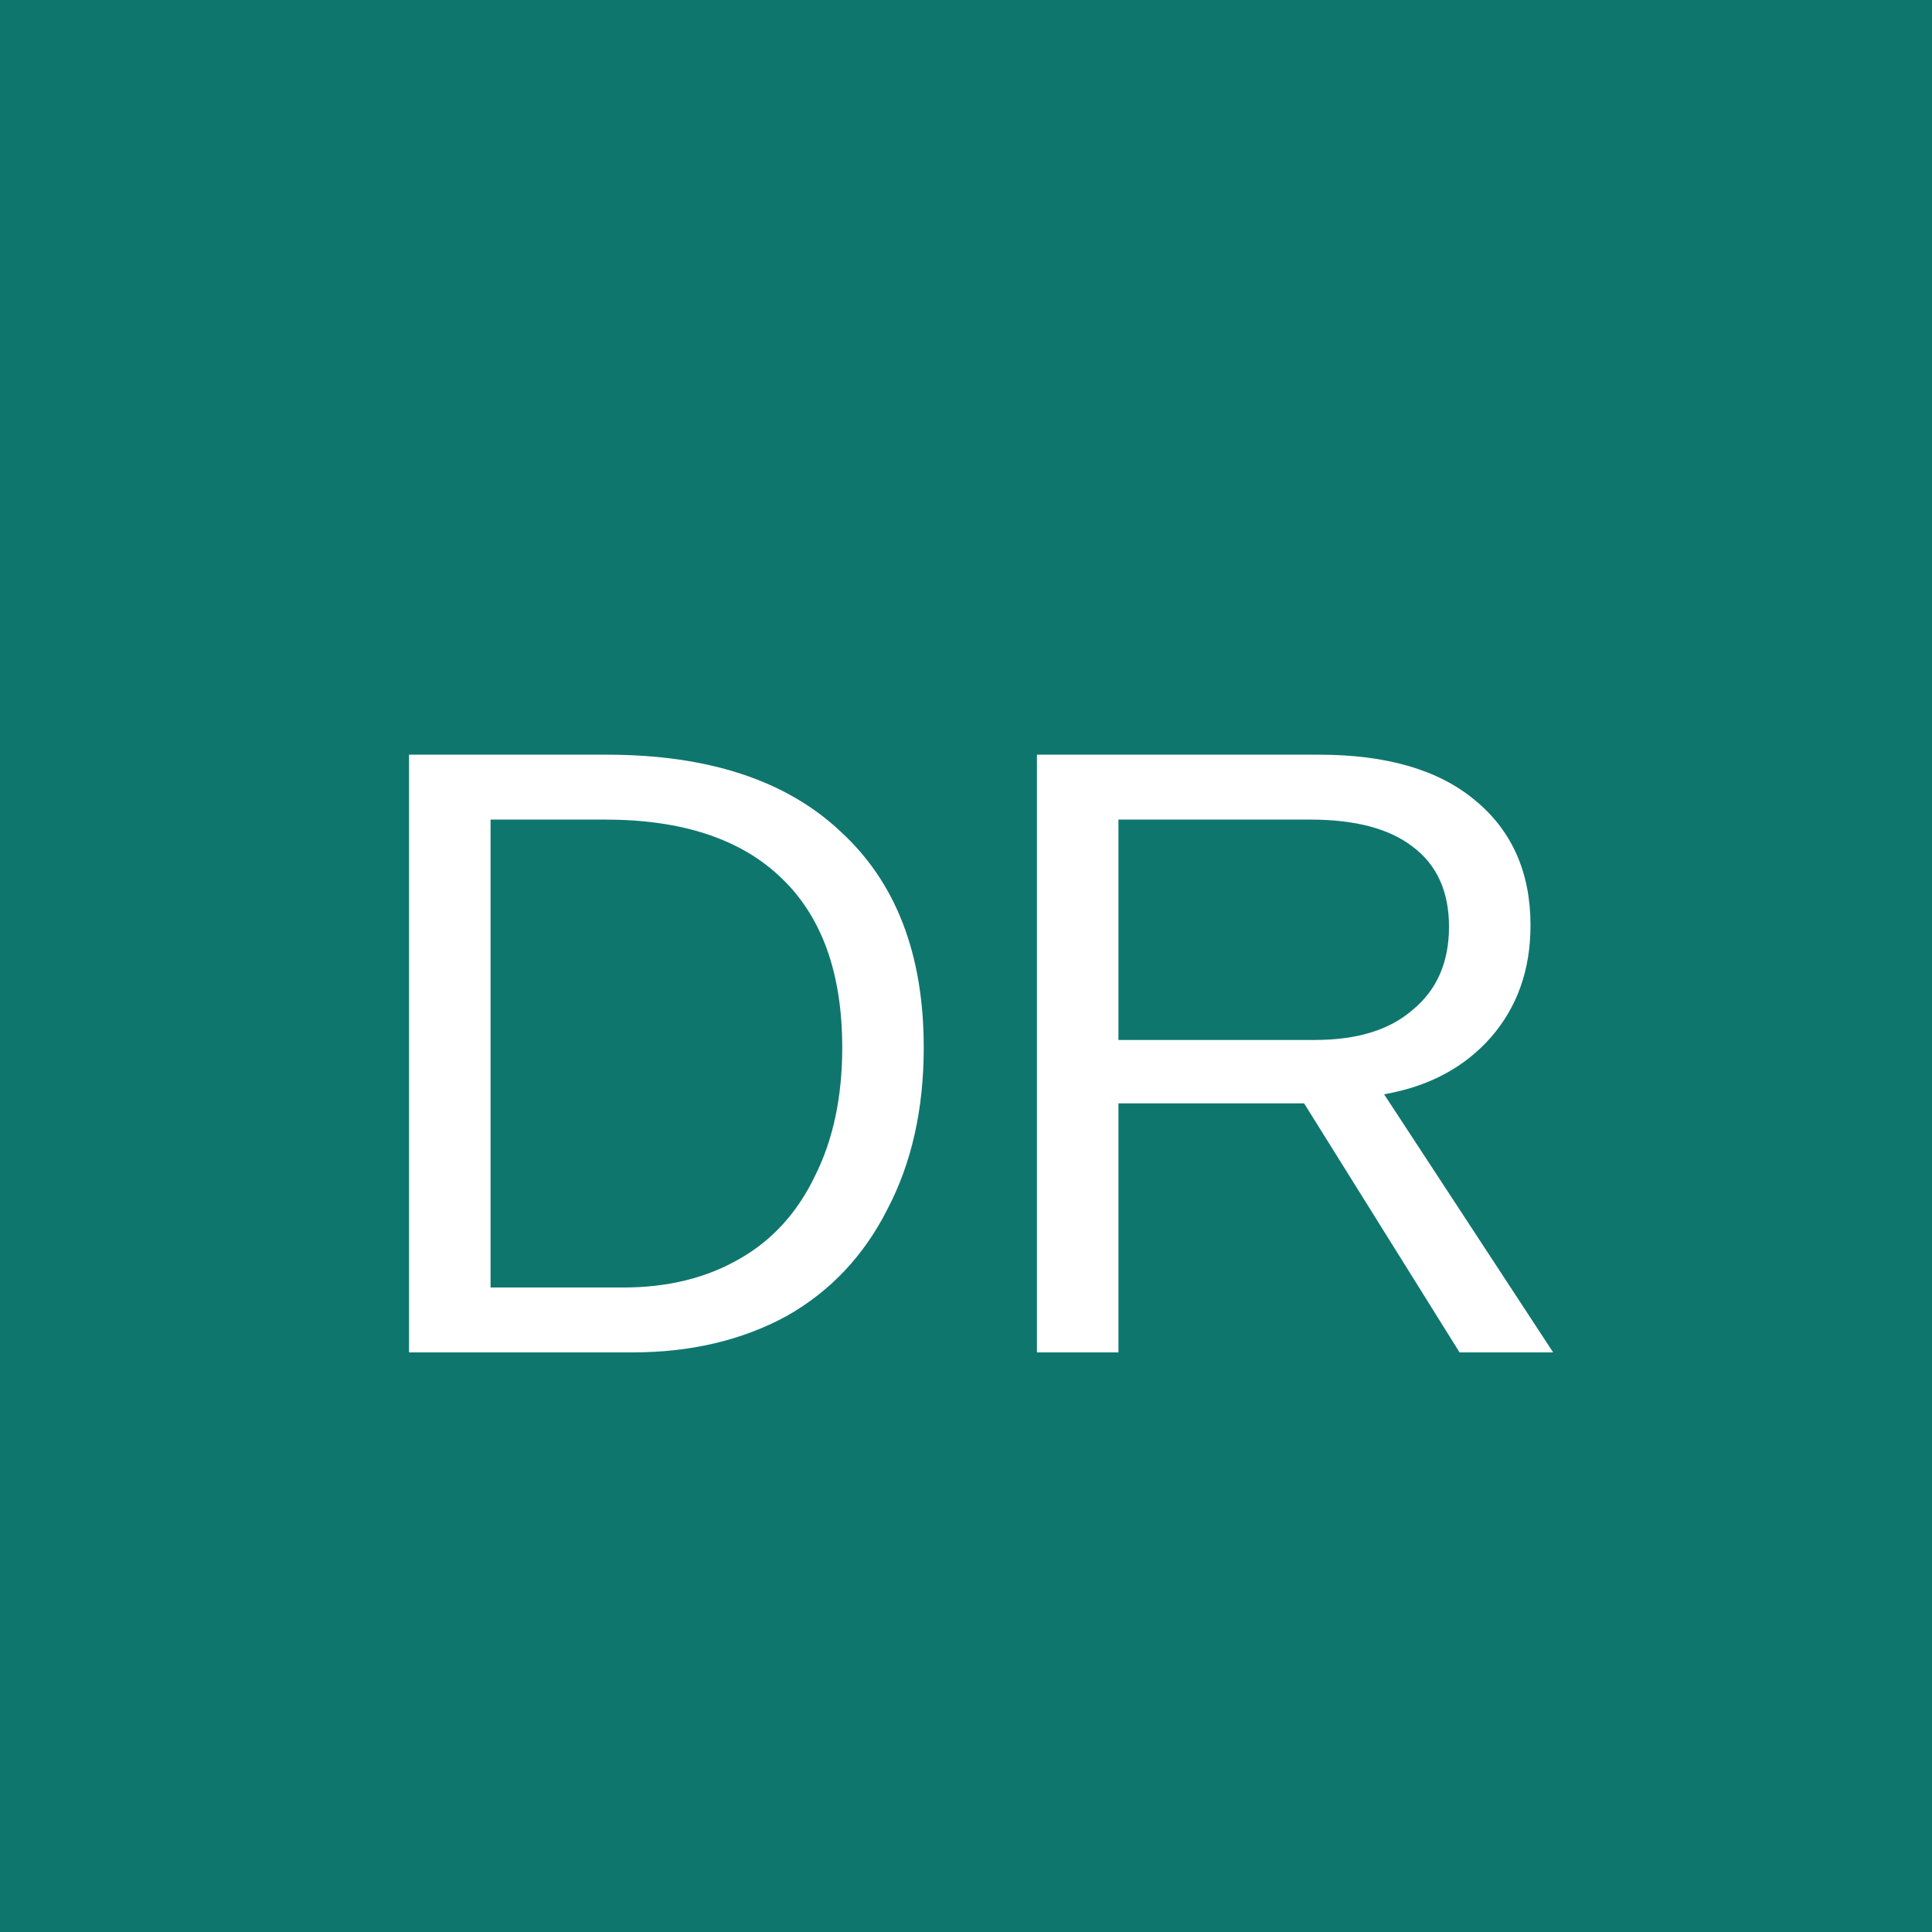
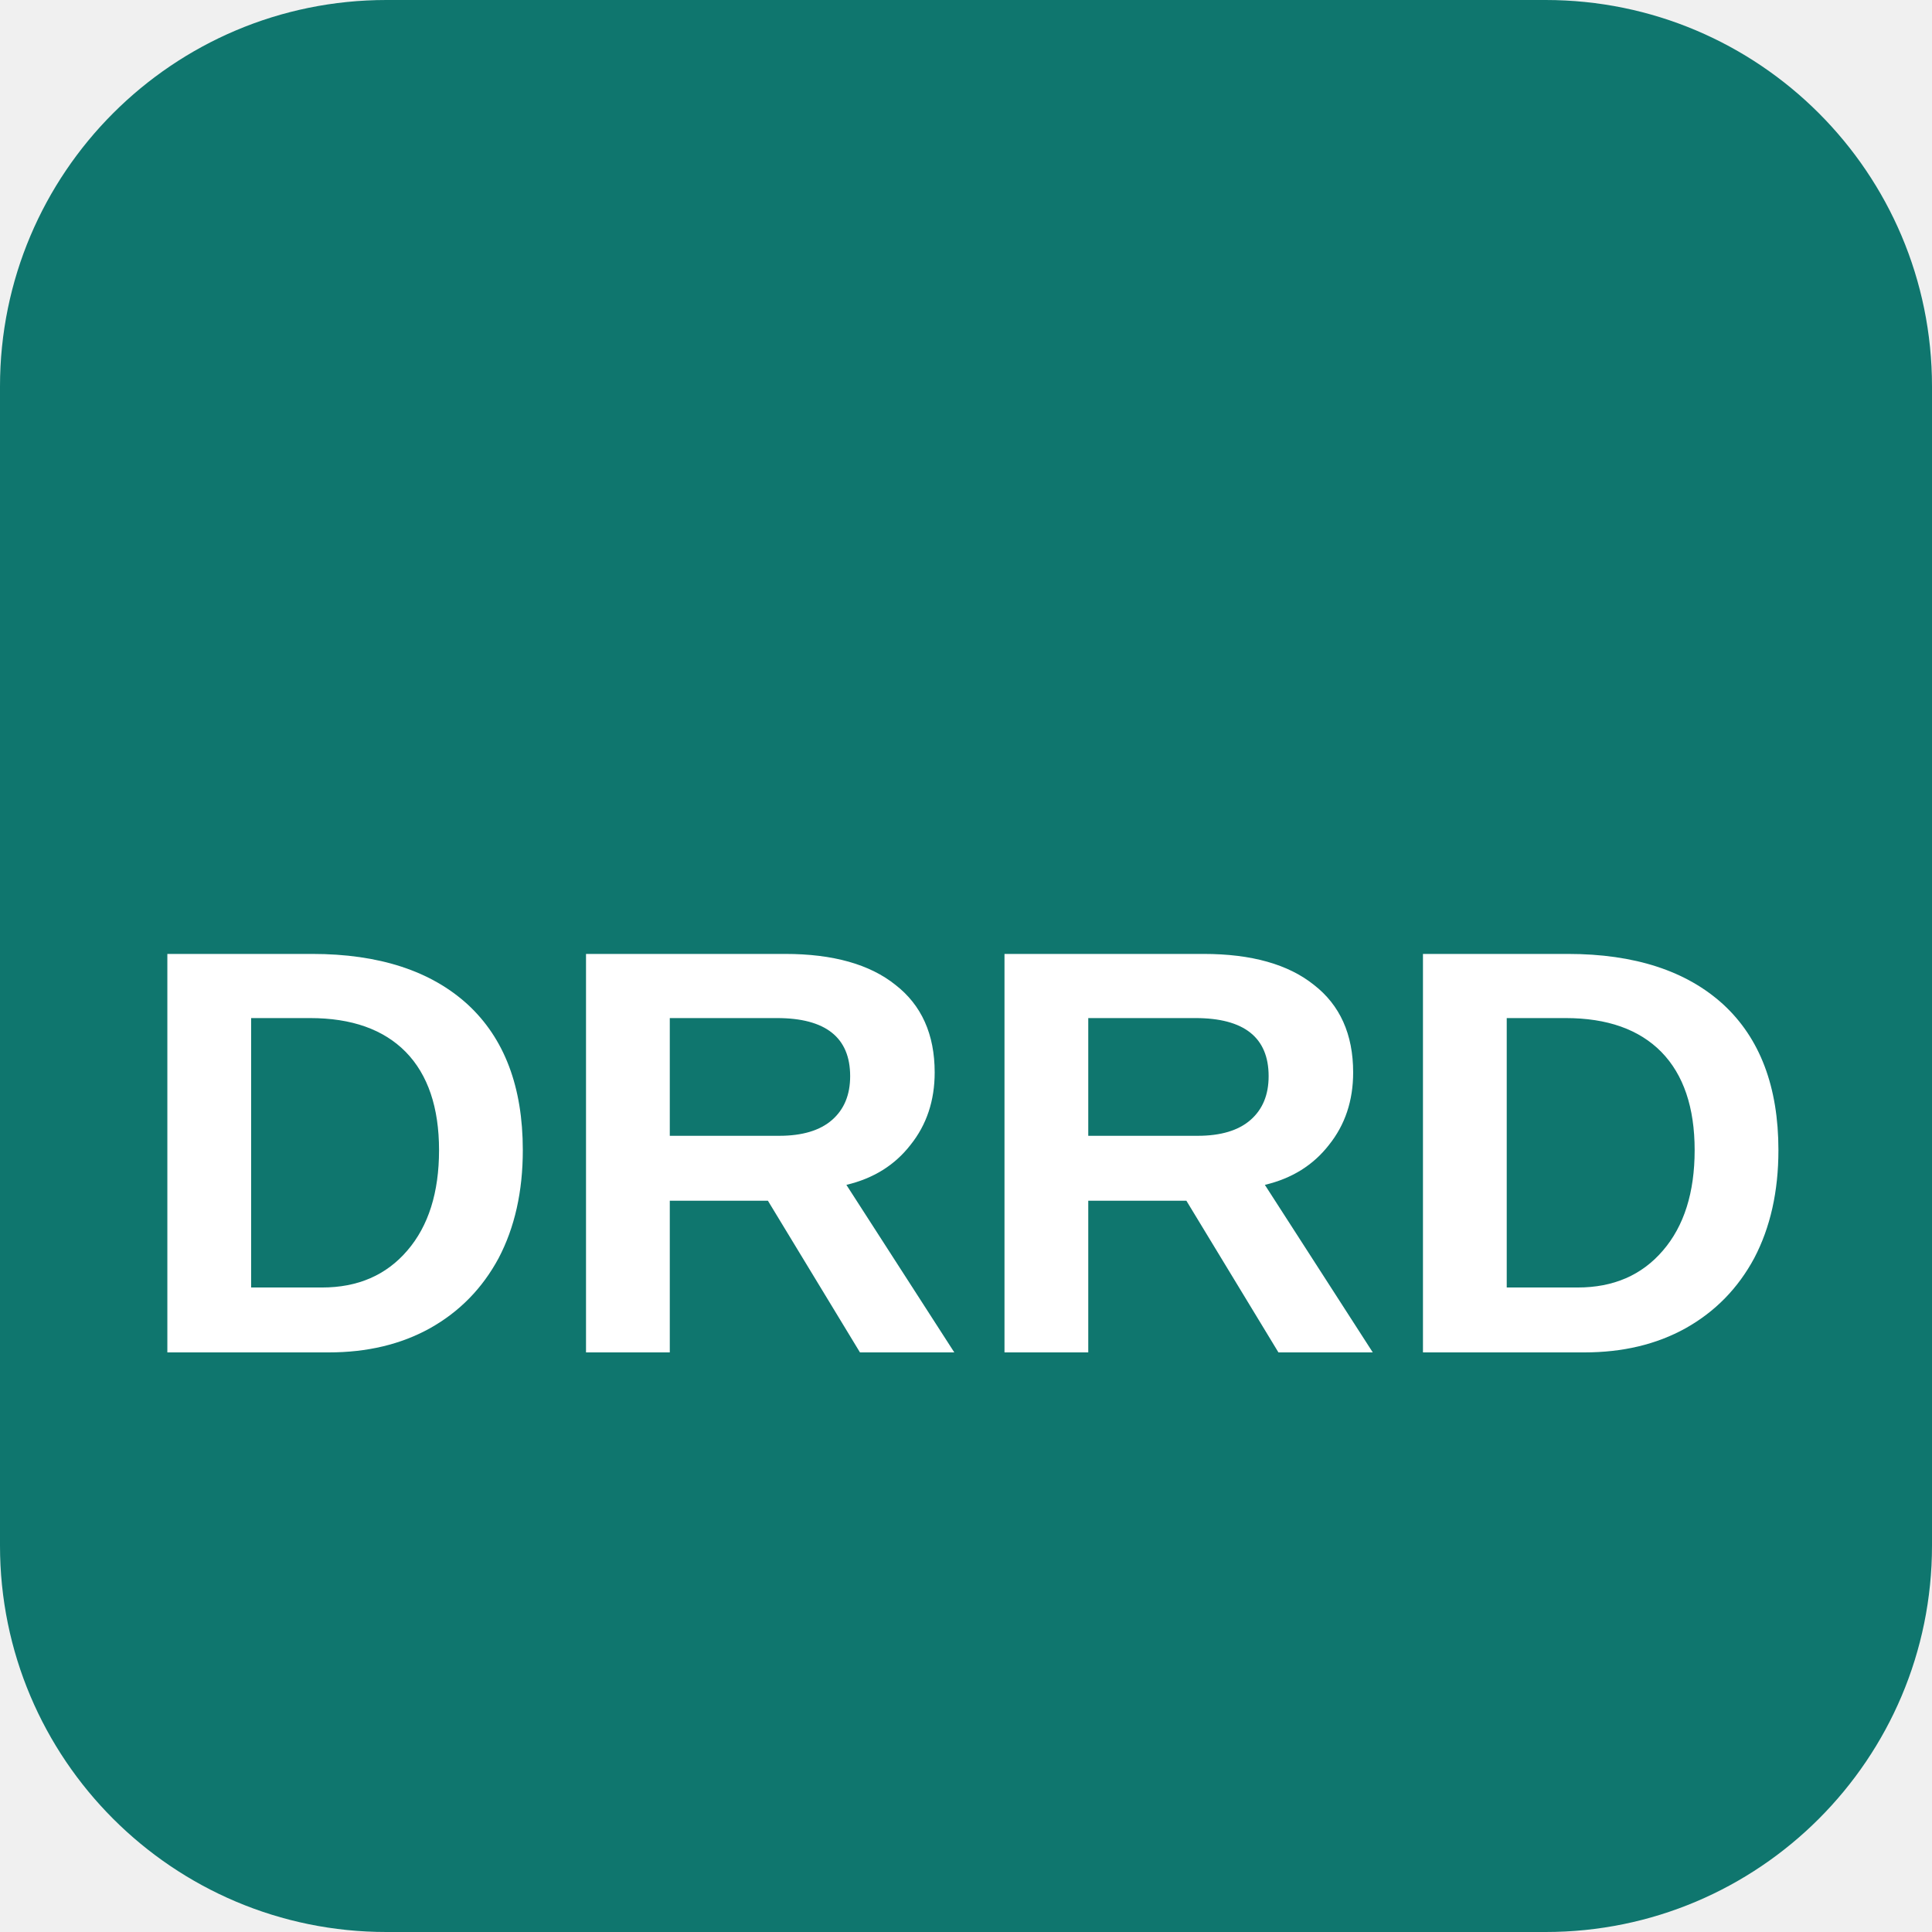
- <svg xmlns="http://www.w3.org/2000/svg" width="20" height="20" viewBox="0 0 20 20">
-   <rect width="20" height="20" fill="#0f766e" />
-   <text x="10" y="14" font-size="9" text-anchor="middle" fill="#fff" font-family="Arial">DR</text>
+ <svg xmlns="http://www.w3.org/2000/svg" viewBox="0 0 40 40" width="40" height="40">
+   <rect width="40" height="40" rx="8" fill="#0f766e" />
+   <text x="20" y="28" font-family="Arial,Helvetica,sans-serif" font-size="12" fill="#ffffff" font-weight="800" text-anchor="middle">DRRD</text>
</svg>
